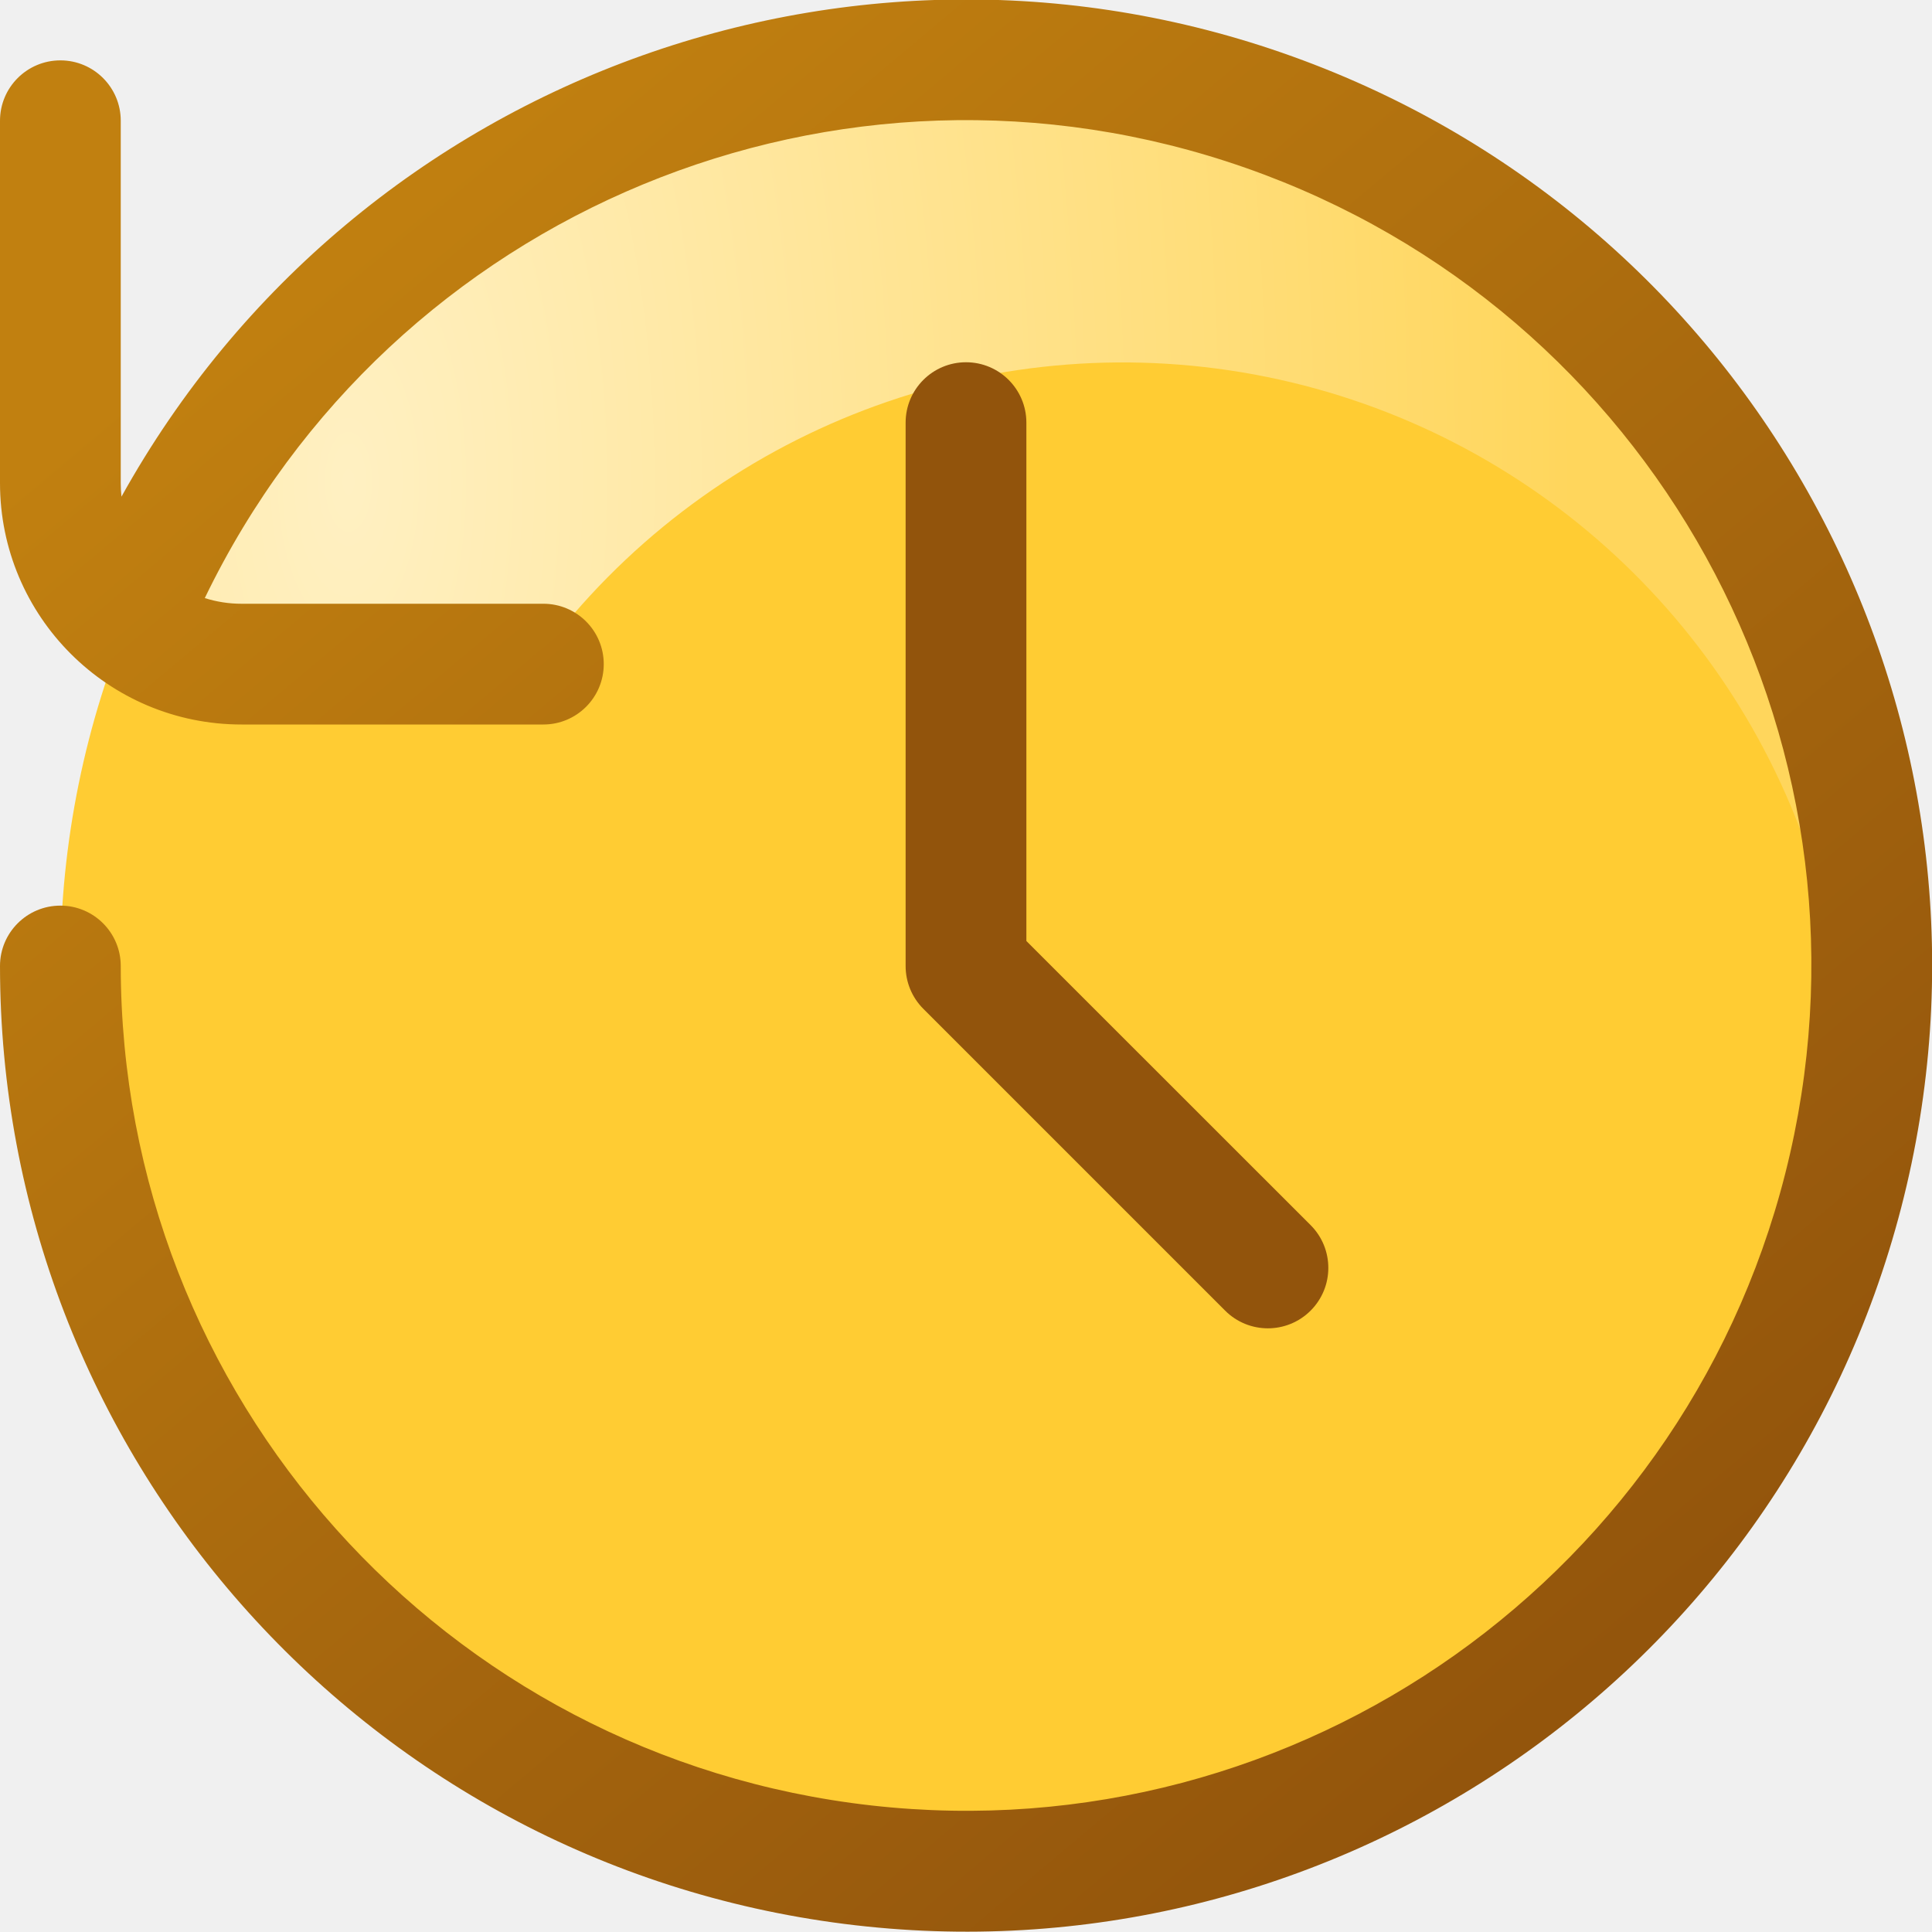
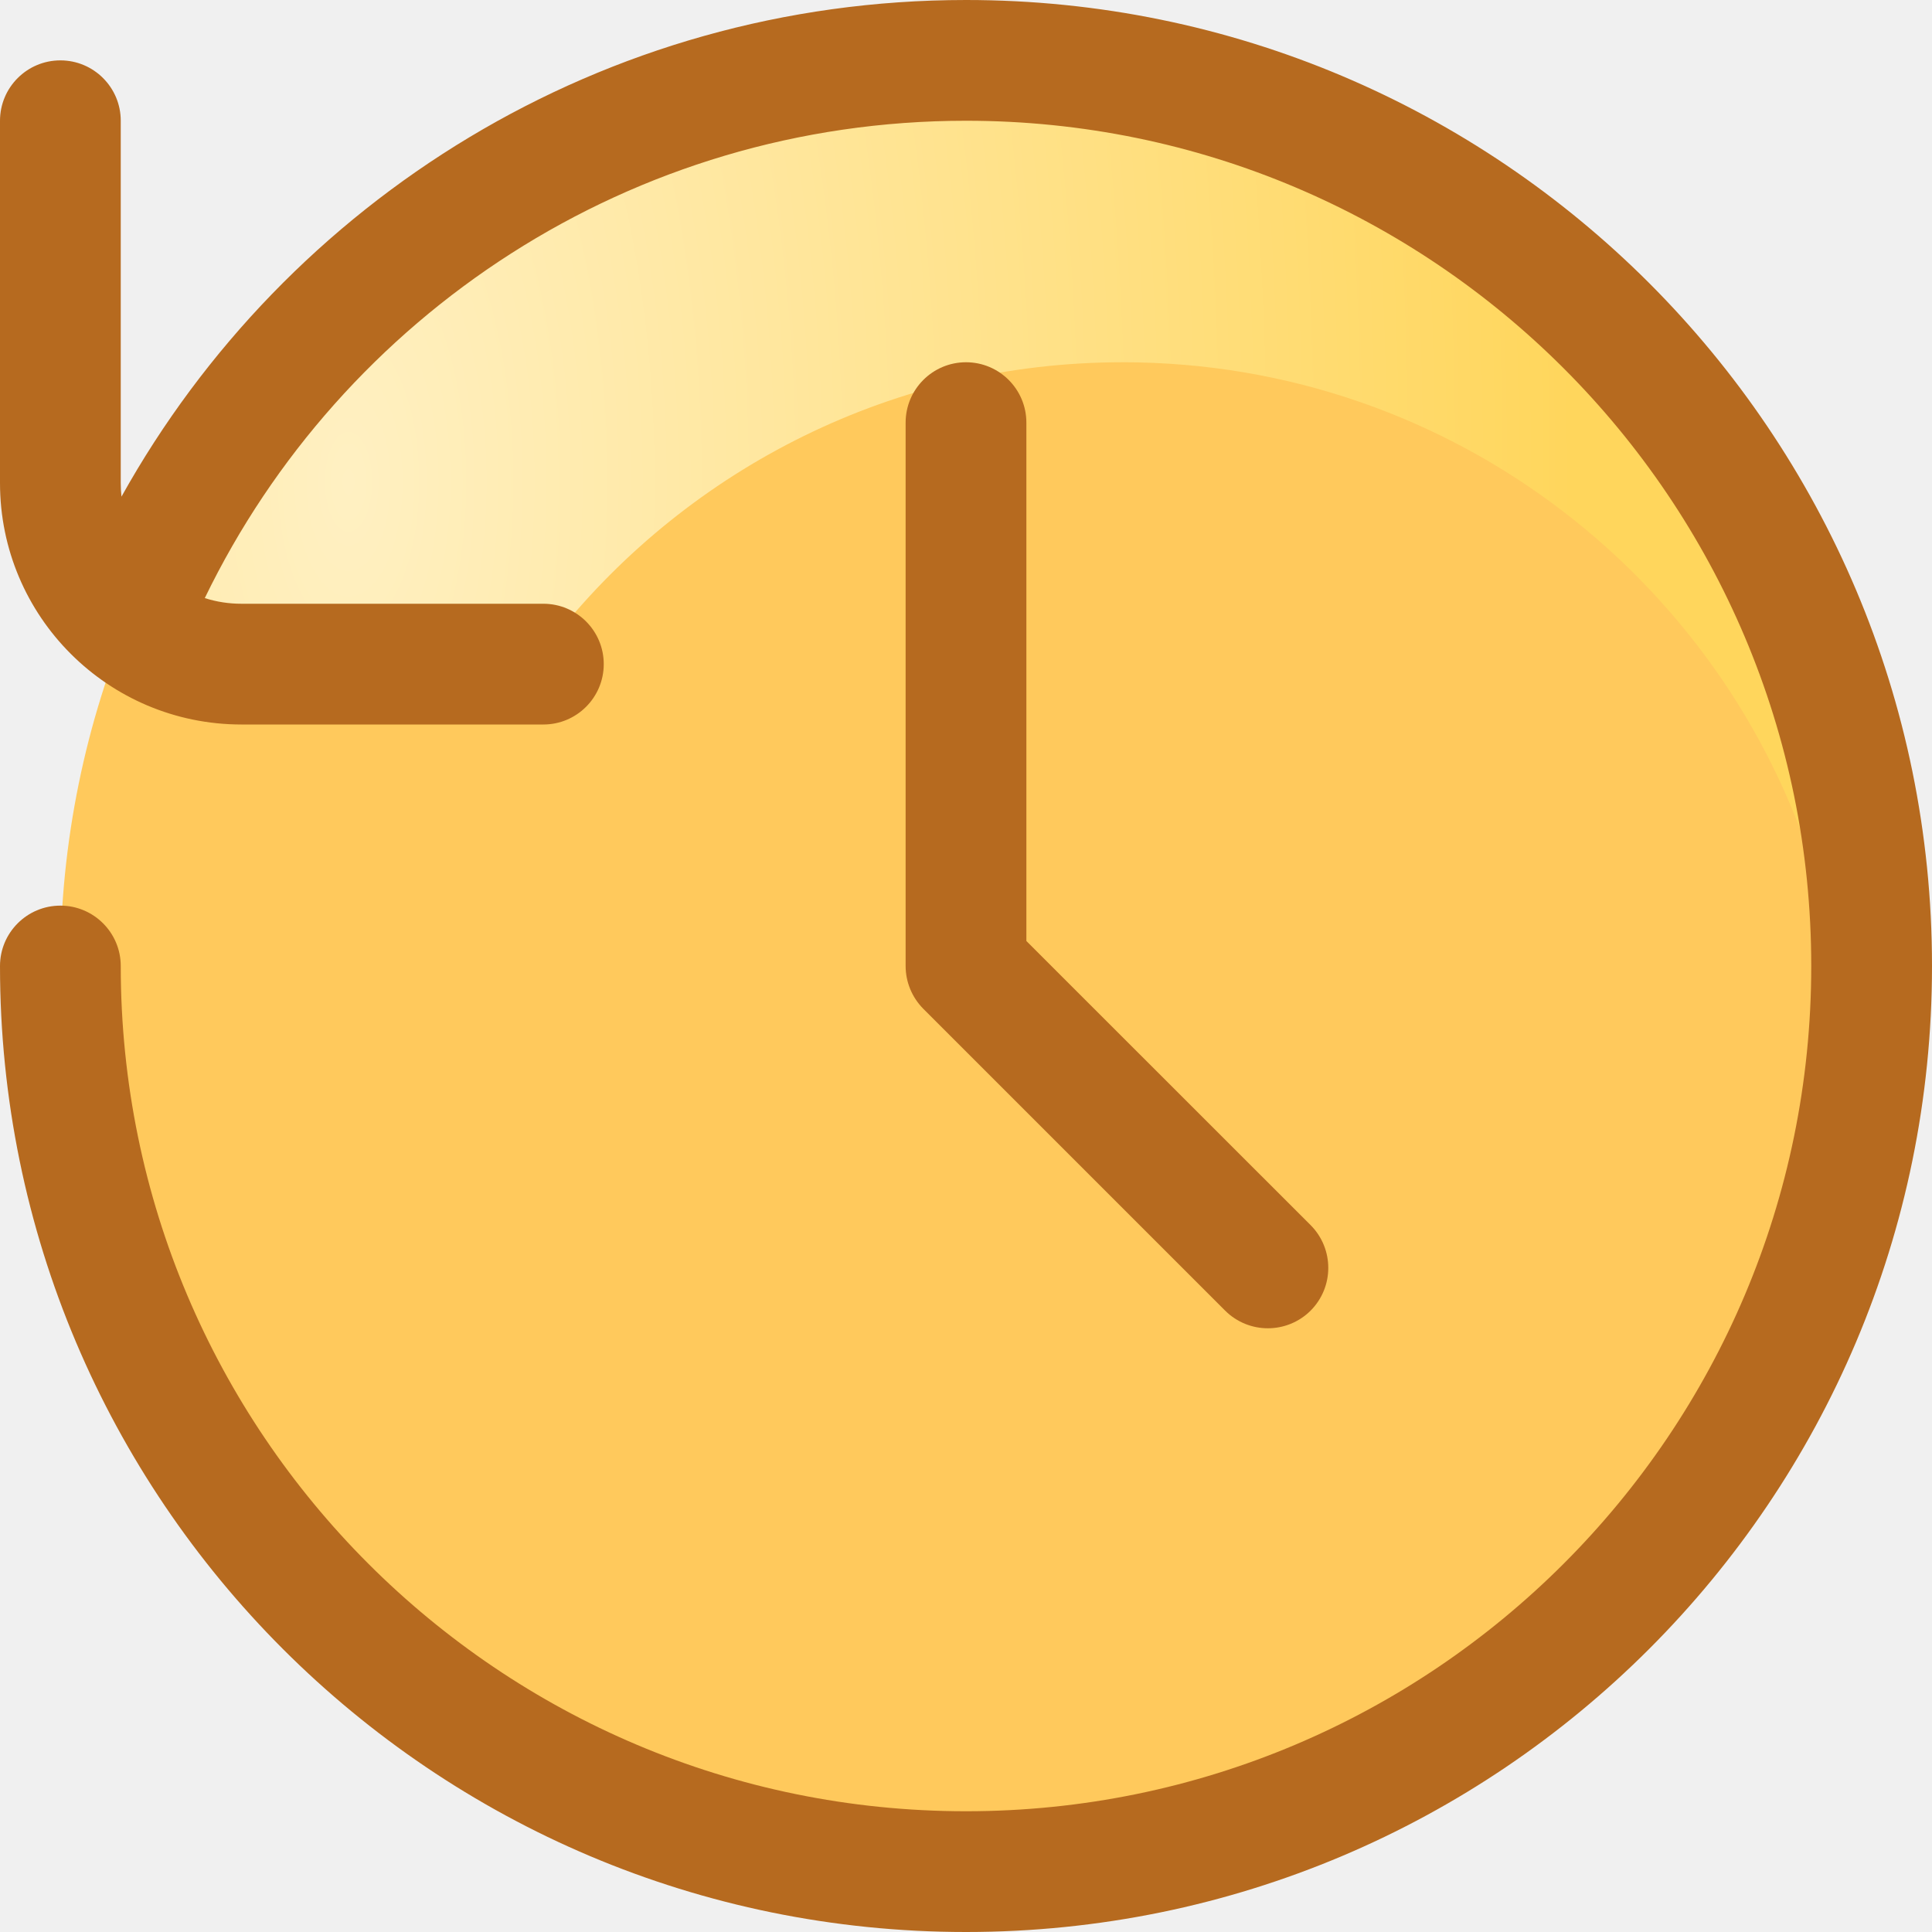
- <svg xmlns="http://www.w3.org/2000/svg" fill="none" viewBox="0 0 16 16">
-   <g clip-path="url(#History-Color-16_svg__a)">
-     <path fill="#FC3" d="M15.5 8a7.5 7.5 0 1 1-15 0 7.5 7.5 0 0 1 15 0Z" />
-     <path fill="url(#History-Color-16_svg__b)" fill-rule="evenodd" d="M15.074 7.37a6.003 6.003 0 0 0-10.46-2.12H.852C1.985 2.468 4.787.5 8.064.5c3.965 0 7.234 2.88 7.695 6.596l-.685.274Z" clip-rule="evenodd" />
-     <path fill="url(#History-Color-16_svg__c)" fill-rule="evenodd" d="M1.696 4.953A1 1 0 0 0 2 5h2.5a.5.5 0 0 1 0 1H2a2 2 0 0 1-2-2V1a.5.5 0 1 1 1 0v3c0 .038.002.076.006.113A8 8 0 1 1 0 8a.5.5 0 0 1 1 0 7 7 0 1 0 .696-3.047Z" clip-rule="evenodd" />
-     <path fill="#92540C" fill-rule="evenodd" d="M8 3a.5.5 0 0 1 .5.5v4.293l2.354 2.353a.5.5 0 0 1-.708.708l-2.5-2.5A.5.5 0 0 1 7.5 8V3.5A.5.5 0 0 1 8 3Z" clip-rule="evenodd" />
+ <svg xmlns="http://www.w3.org/2000/svg" width="16" height="16" viewBox="0 0 16 16" fill="none">
+   <g clip-path="url(#clip0_13193_106638)">
+     <path d="M15.5 8C15.5 12.142 12.142 15.5 8 15.5C3.858 15.5 0.5 12.142 0.5 8C0.5 3.858 3.858 0.5 8 0.5C12.142 0.5 15.5 3.858 15.5 8Z" fill="#FFC95C" />
+     <path fill-rule="evenodd" clip-rule="evenodd" d="M15.074 7.37C14.364 4.849 12.047 3 9.298 3C7.403 3 5.713 3.878 4.614 5.25H0.852C1.985 2.468 4.787 0.5 8.064 0.5C12.029 0.5 15.298 3.38 15.759 7.096L15.074 7.37Z" fill="url(#paint0_radial_13193_106638)" />
+     <path fill-rule="evenodd" clip-rule="evenodd" d="M1.696 4.953C1.792 4.984 1.894 5 2 5H4.5C4.776 5 5 5.224 5 5.5C5 5.776 4.776 6 4.5 6H2C0.895 6 0 5.105 0 4V1C0 0.724 0.224 0.5 0.5 0.5C0.776 0.5 1 0.724 1 1V4C1 4.038 1.002 4.076 1.006 4.113C2.372 1.66 4.992 0 8 0C12.418 0 16 3.582 16 8C16 12.418 12.418 16 8 16C3.582 16 0 12.418 0 8C0 7.724 0.224 7.5 0.5 7.5C0.776 7.5 1 7.724 1 8C1 11.866 4.134 15 8 15C11.866 15 15 11.866 15 8C15 4.134 11.866 1 8 1C5.227 1 2.829 2.613 1.696 4.953Z" fill="#B66A1F" />
+     <path fill-rule="evenodd" clip-rule="evenodd" d="M8 3C8.276 3 8.5 3.224 8.5 3.5V7.793L10.854 10.146C11.049 10.342 11.049 10.658 10.854 10.854C10.658 11.049 10.342 11.049 10.146 10.854L7.646 8.354C7.553 8.26 7.5 8.133 7.5 8V3.5C7.5 3.224 7.724 3 8 3Z" fill="#B66A1F" />
  </g>
  <defs>
-     <radialGradient id="History-Color-16_svg__b" cx="0" cy="0" r="1" gradientTransform="matrix(12.5 0 0 25.8662 2.814 3.989)" gradientUnits="userSpaceOnUse">
+     <radialGradient id="paint0_radial_13193_106638" cx="0" cy="0" r="1" gradientUnits="userSpaceOnUse" gradientTransform="translate(2.81439 3.98895) scale(12.5 25.8662)">
      <stop stop-color="#FFF0C2" />
-       <stop offset=".822" stop-color="#FFD65C" />
+       <stop offset="0.822" stop-color="#FFD65C" />
    </radialGradient>
-     <linearGradient id="History-Color-16_svg__c" x1="2.75" x2="13.25" y1="1.75" y2="14.25" gradientUnits="userSpaceOnUse">
-       <stop stop-color="#C18010" />
-       <stop offset="1" stop-color="#92540C" />
-     </linearGradient>
-     <clipPath id="History-Color-16_svg__a">
-       <path fill="#fff" d="M0 0h16v16H0z" />
+     <clipPath id="clip0_13193_106638">
+       <rect width="16" height="16" fill="white" />
    </clipPath>
  </defs>
</svg>
